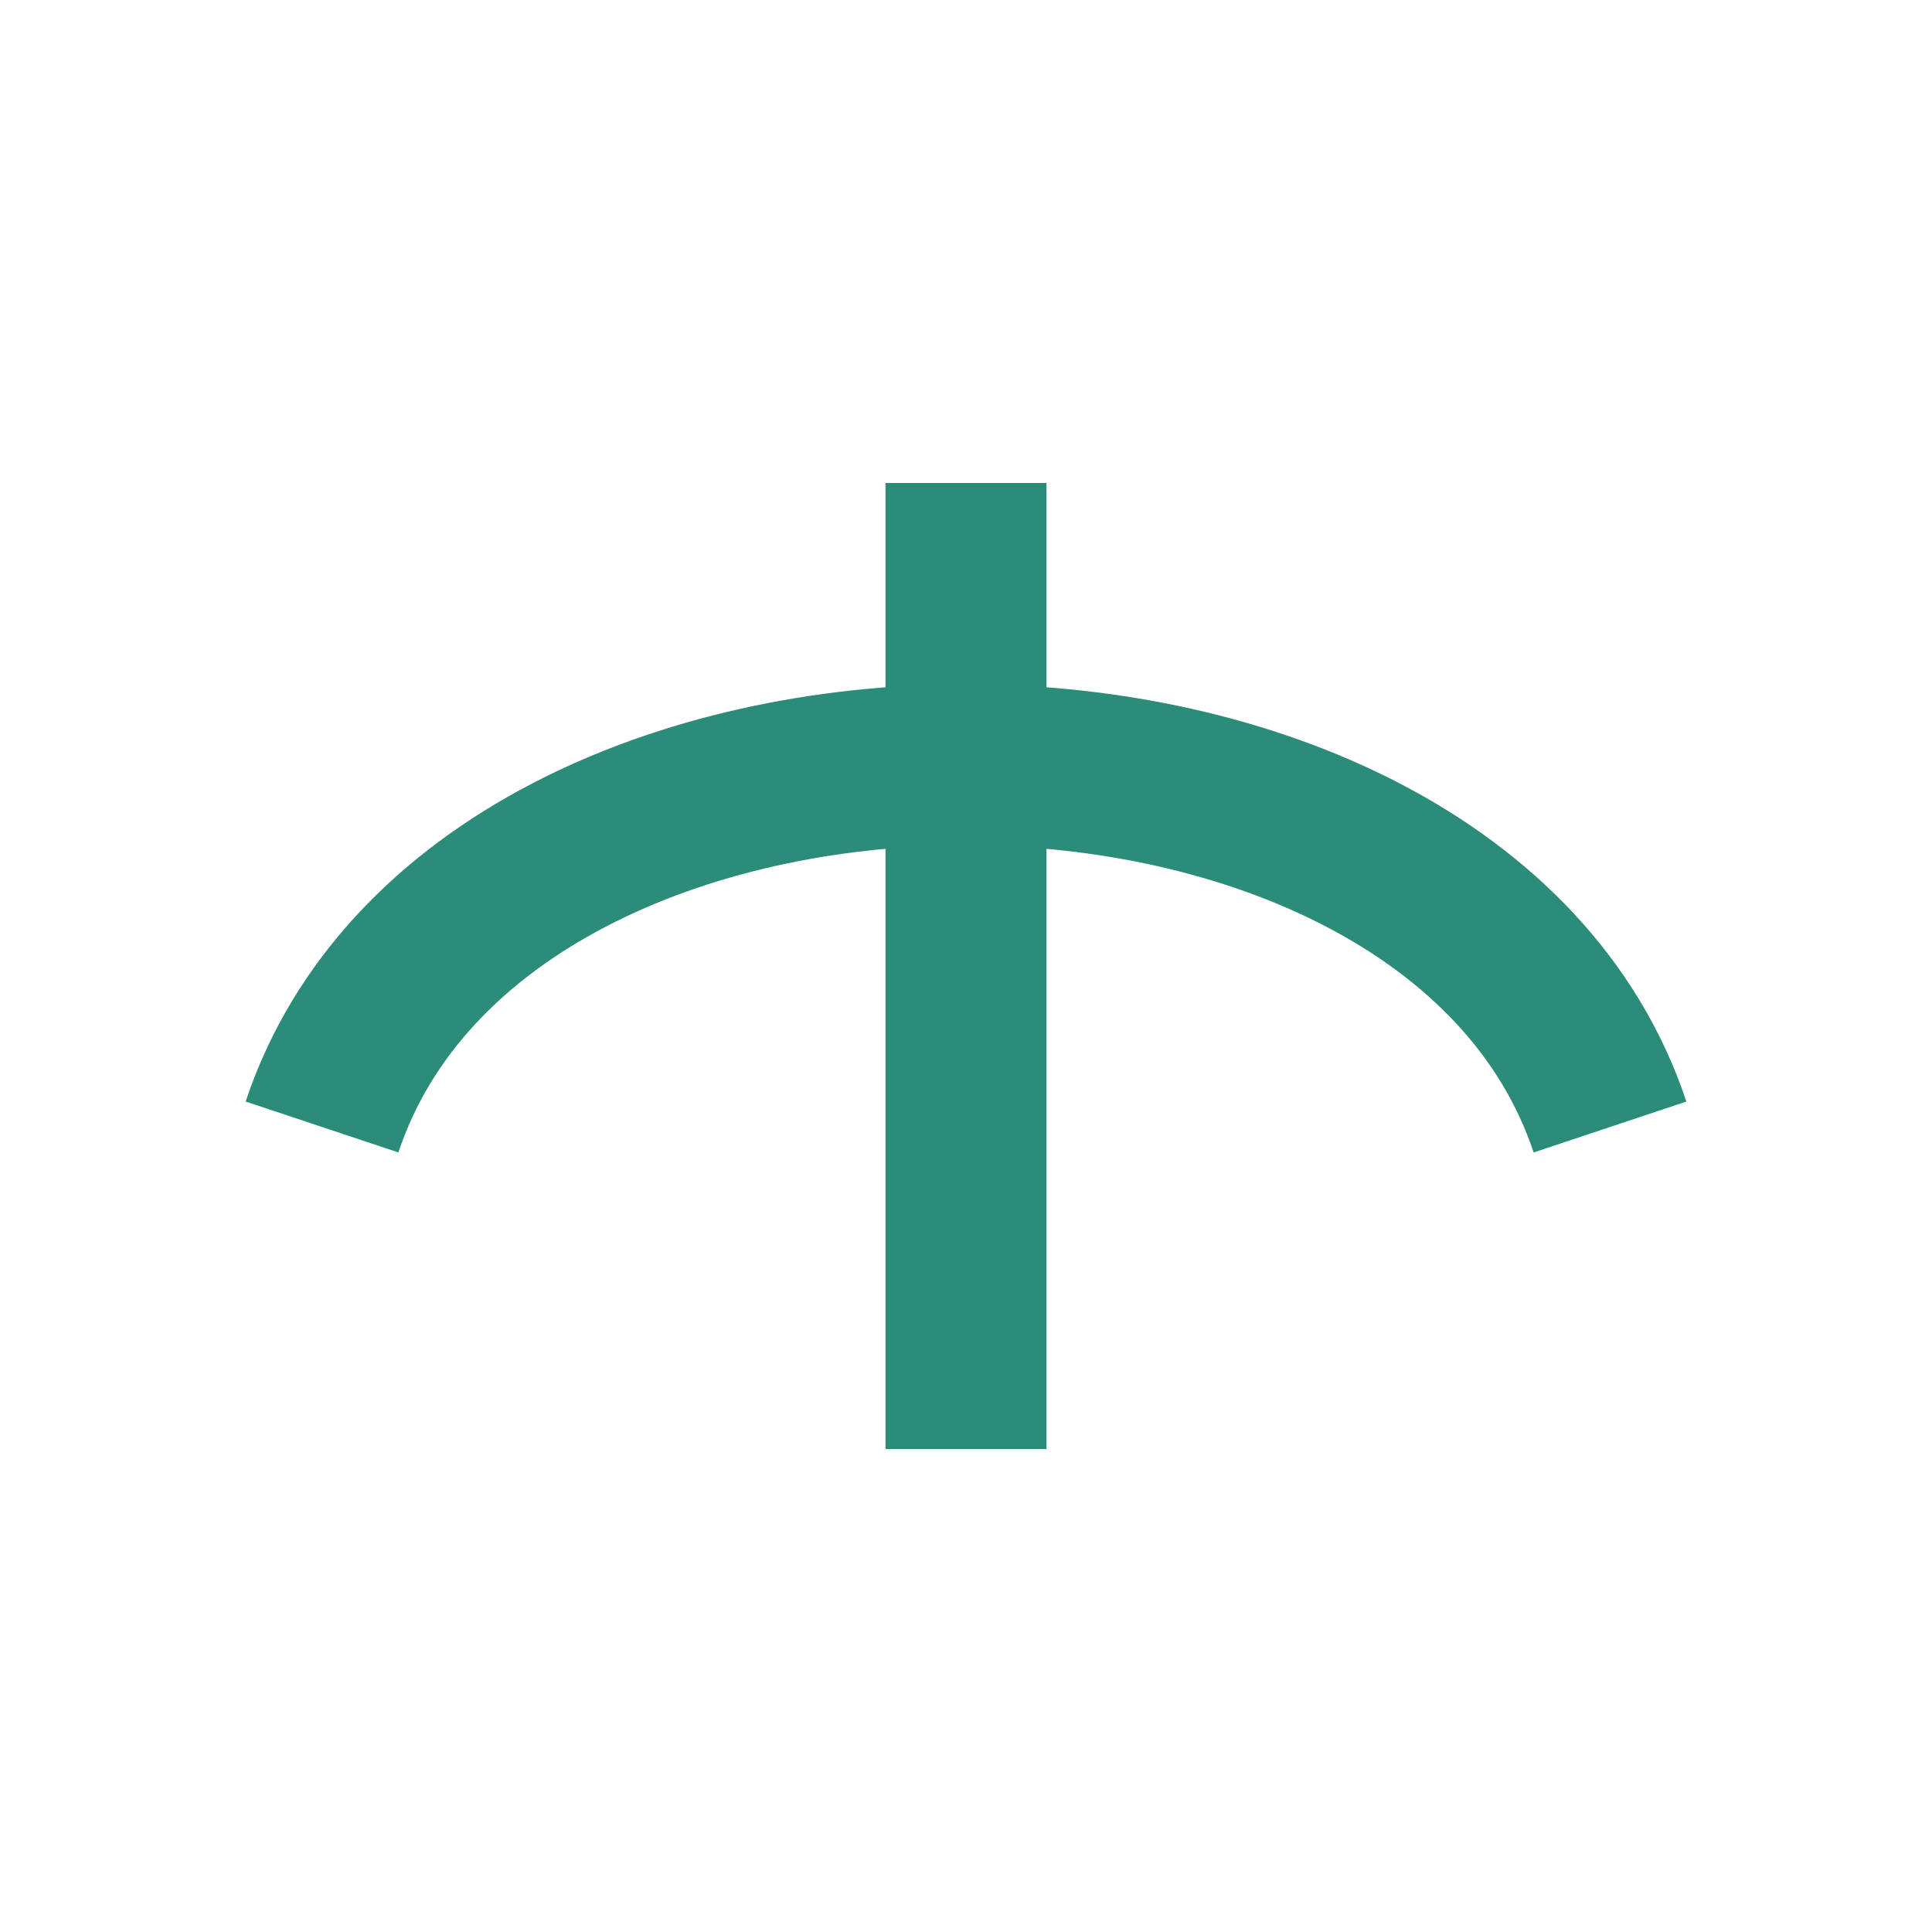
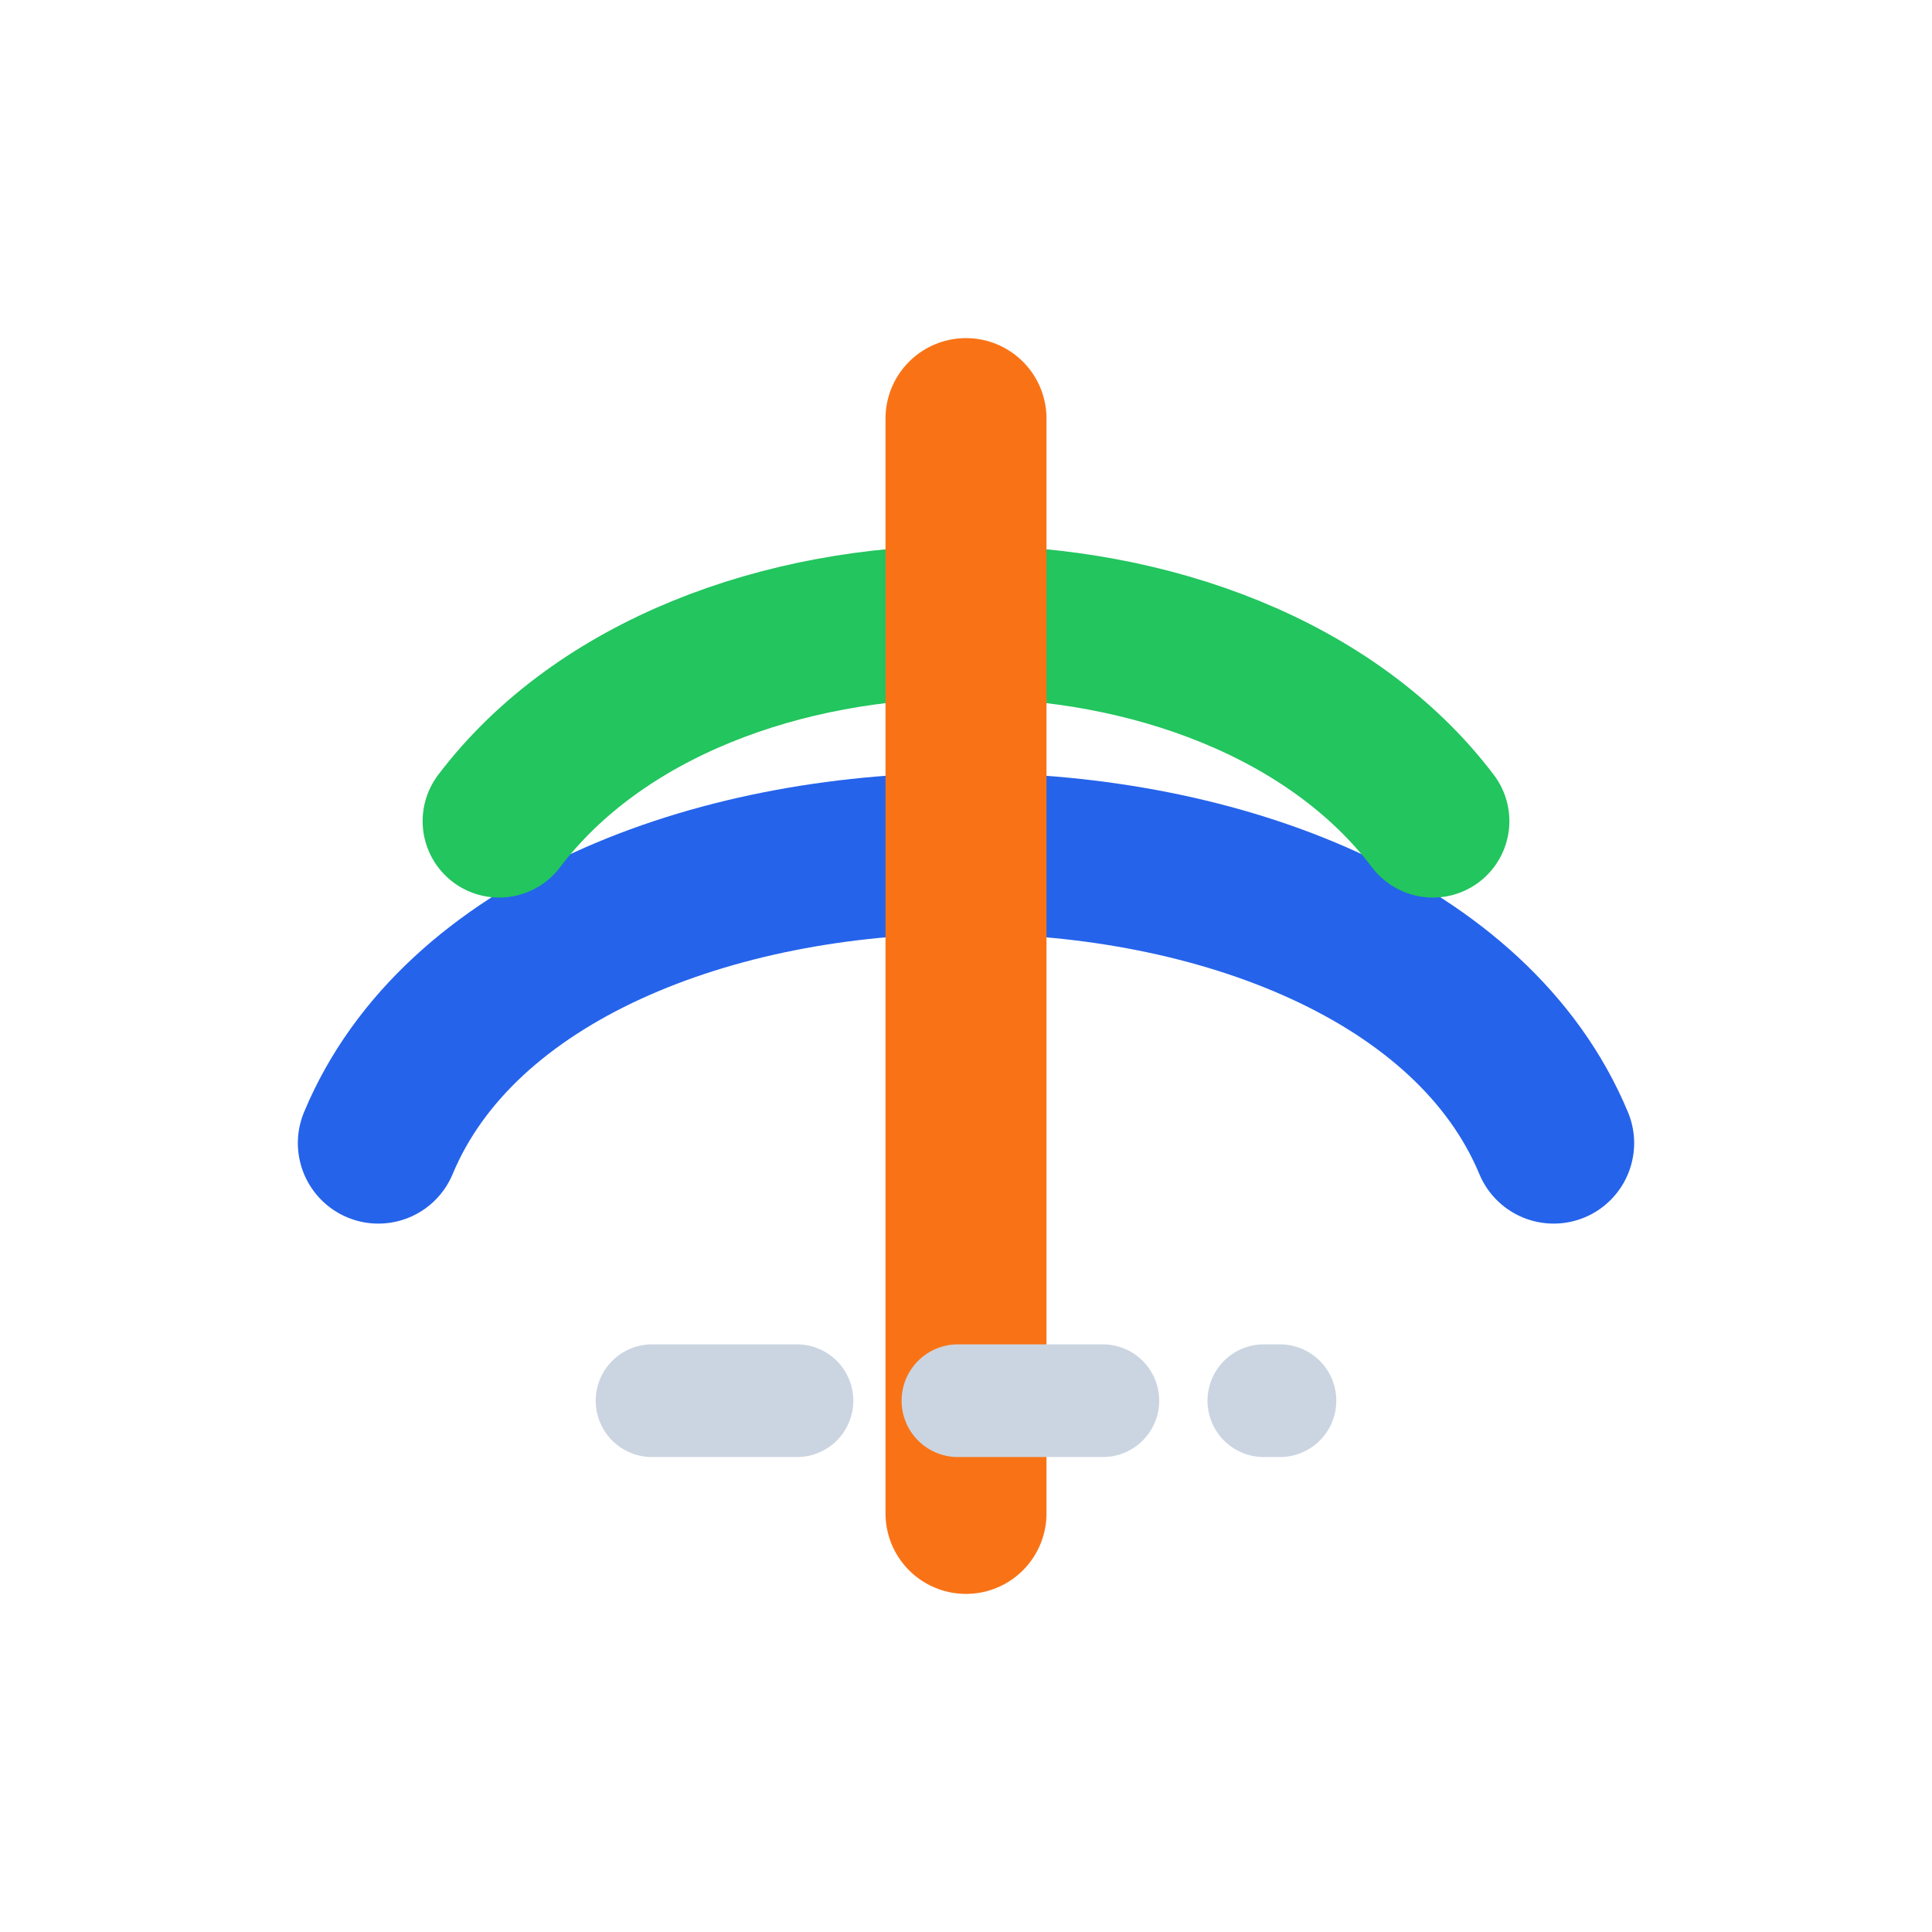
<svg xmlns="http://www.w3.org/2000/svg" width="24" height="24" viewBox="0 0 24 24">
-   <path d="M4 14c2-6 14-6 16 0" stroke="#2C8C7A" stroke-width="2" fill="none" />
-   <line x1="12" y1="6" x2="12" y2="18" stroke="#2C8C7A" stroke-width="2" />
+   <path d="M4.7 14.2c2-4.8 12.6-4.8 14.6 0" fill="none" stroke="#2563EB" stroke-width="2" stroke-linecap="round" />
+   <path d="M6.2 10.2c2.5-3.3 9.1-3.3 11.6 0" fill="none" stroke="#22C55E" stroke-width="1.9" stroke-linecap="round" />
+   <path d="M12 5.2v13.6" stroke="#F97316" stroke-width="2" stroke-linecap="round" />
+   <path d="M8.1 17.4h7.8" stroke="#CBD5E1" stroke-width="1.4" stroke-linecap="round" stroke-dasharray="1.8 2" />
</svg>
